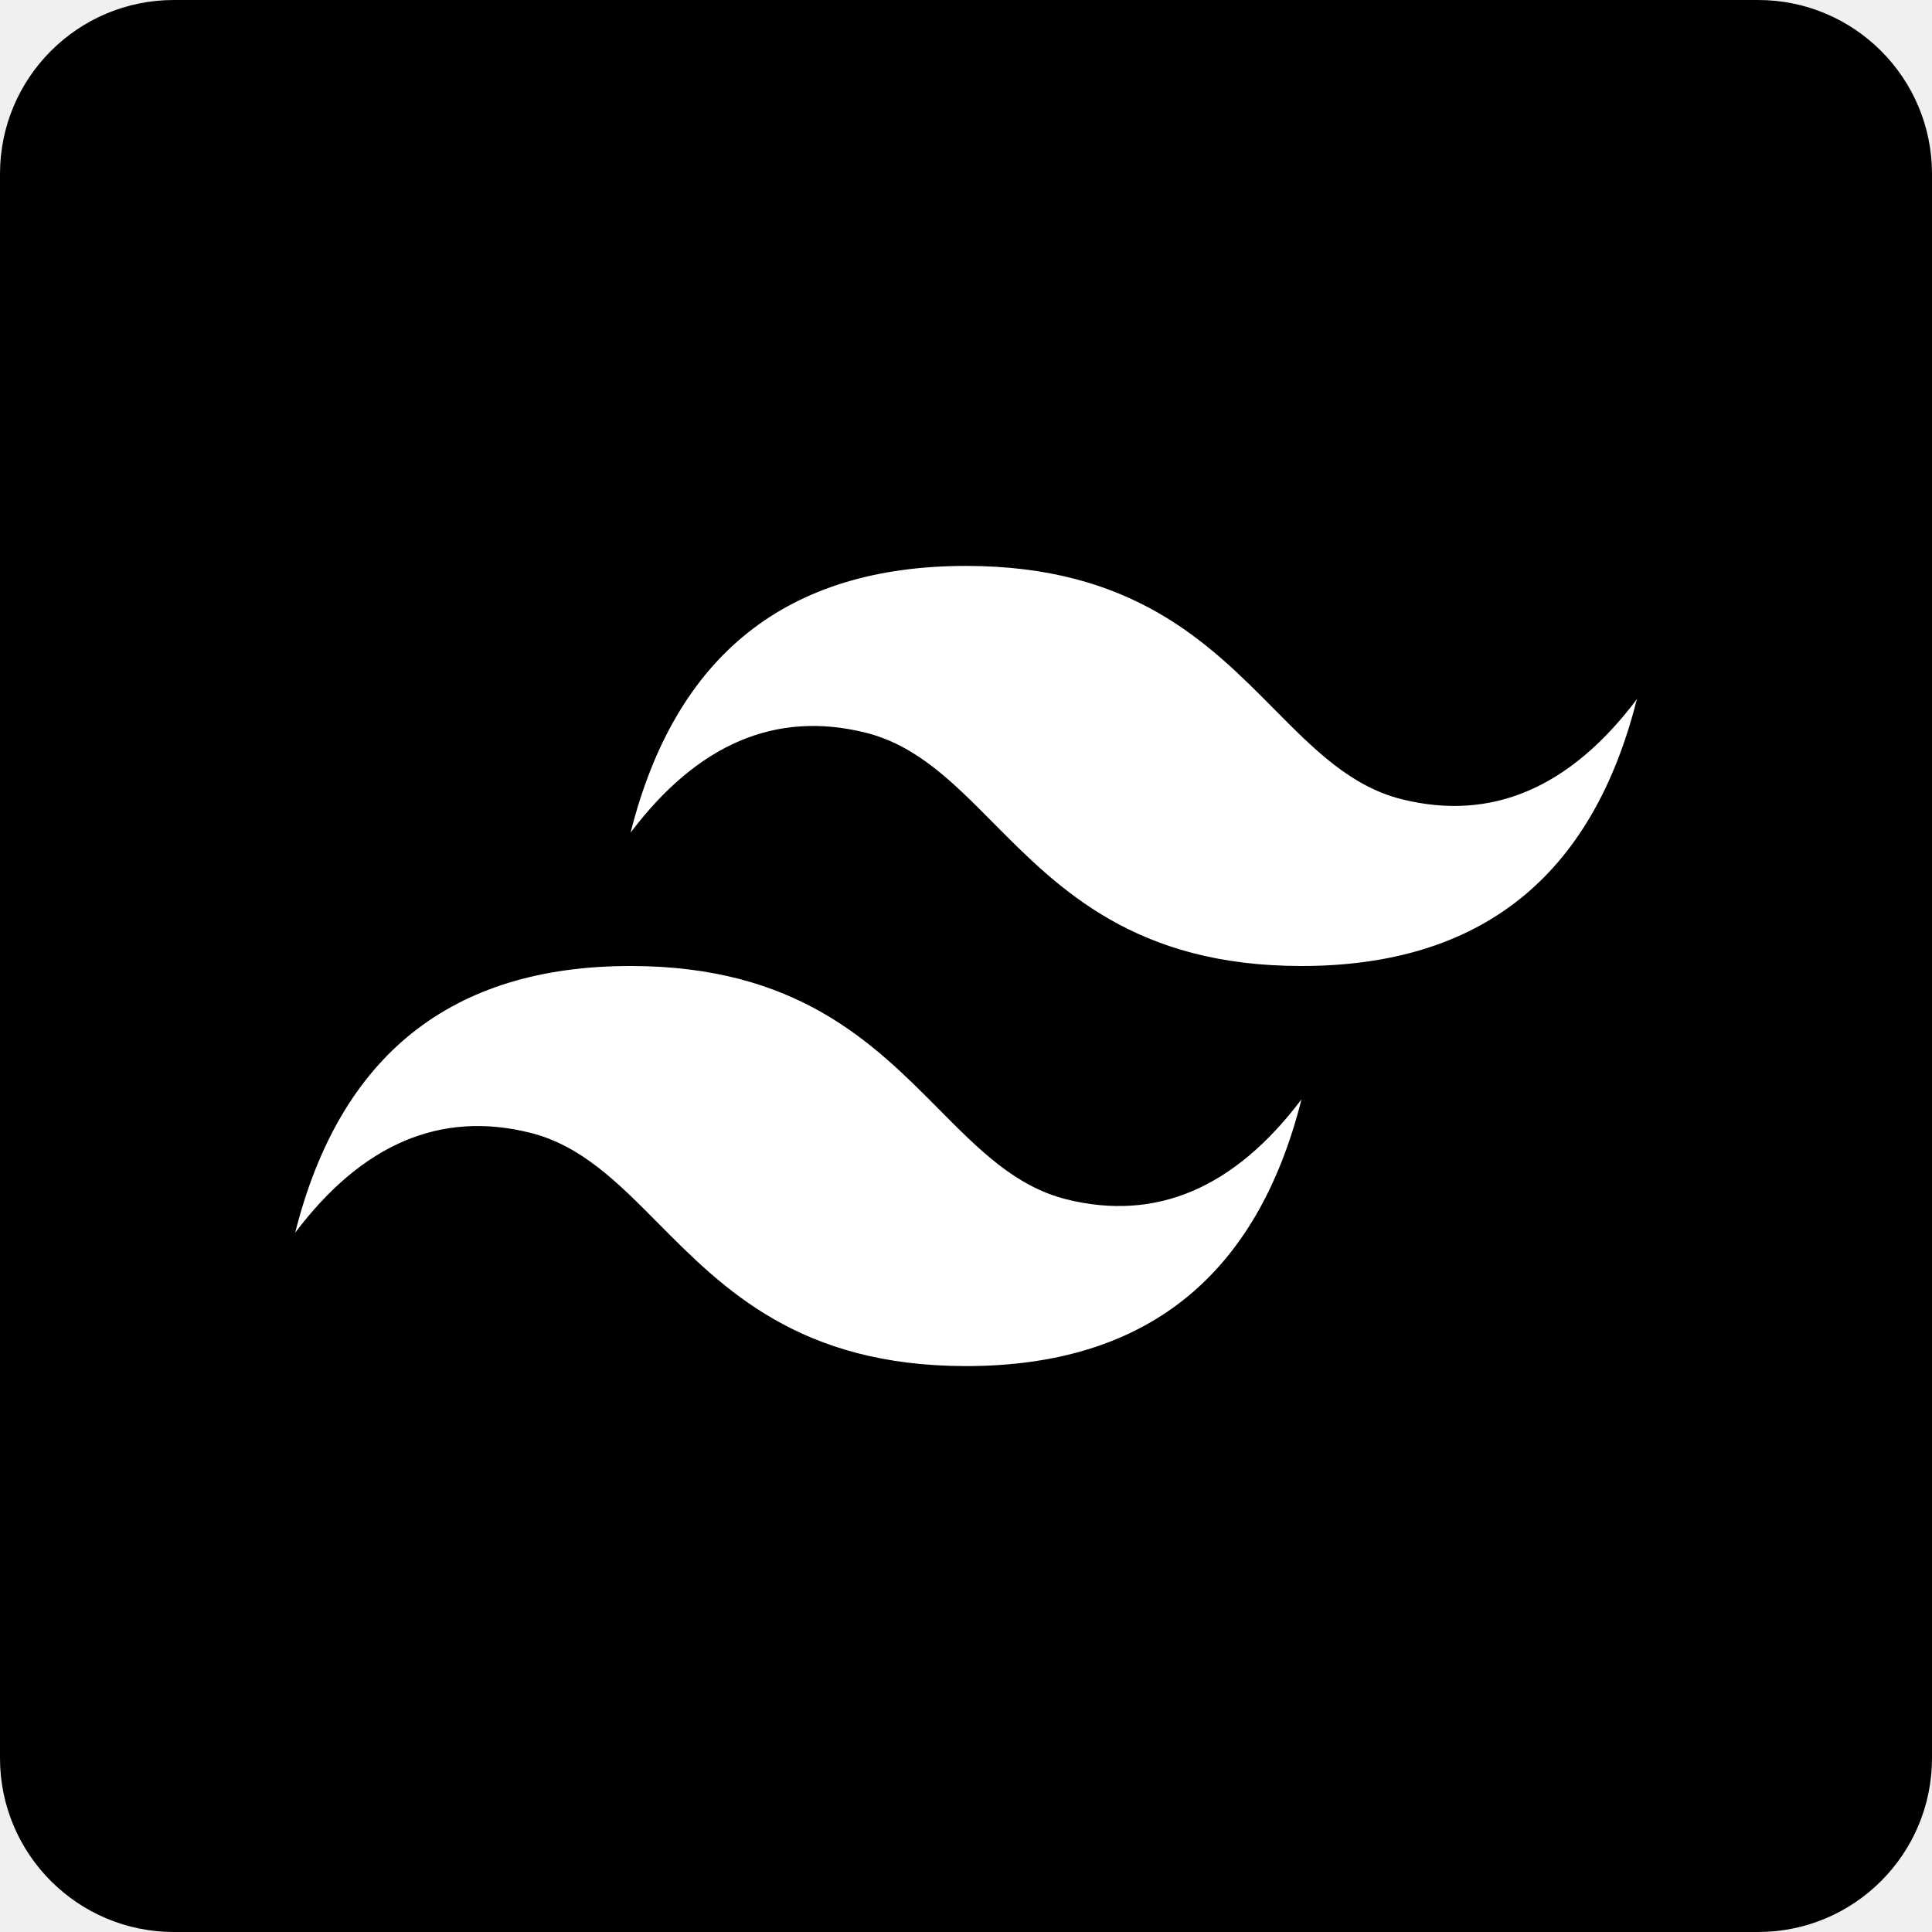
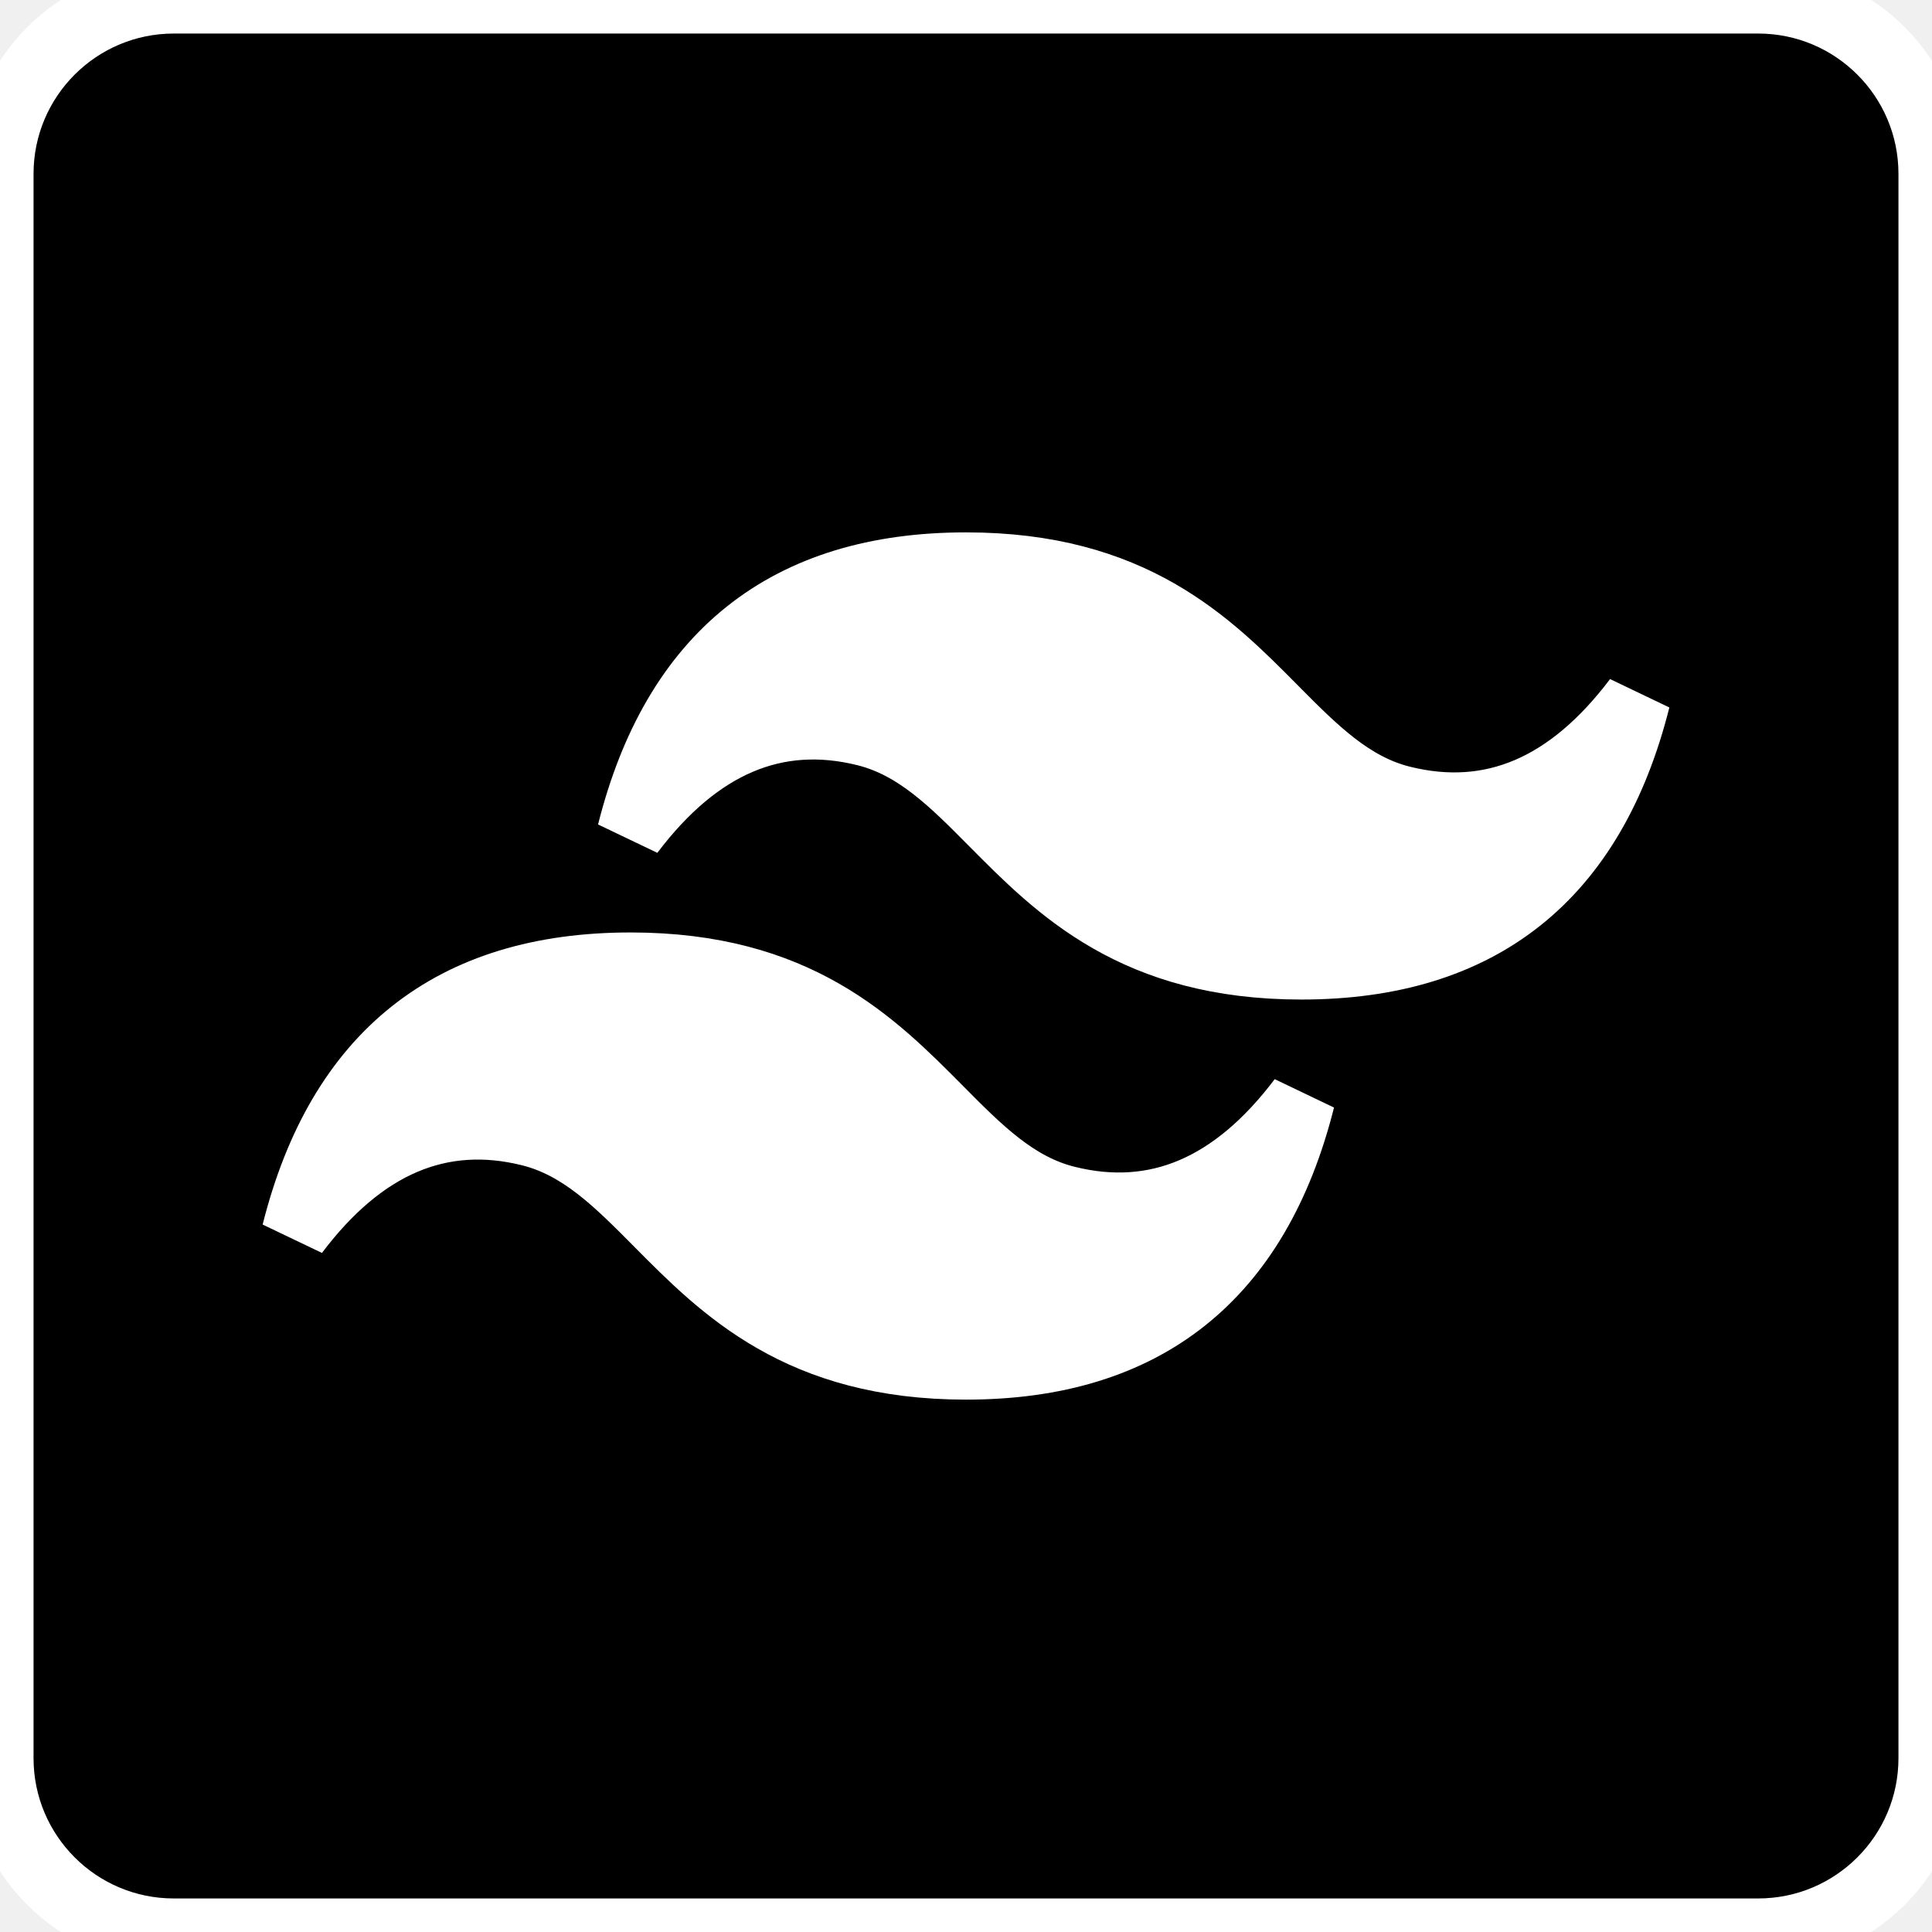
- <svg xmlns="http://www.w3.org/2000/svg" fill="#ffffff" width="800px" height="800px" viewBox="-2.4 -2.4 28.80 28.80" xml:space="preserve" stroke="#ffffff" stroke-width="0">
-   <g id="SVGRepo_bgCarrier" stroke-width="0" transform="translate(0,0), scale(1)">
+ <svg xmlns="http://www.w3.org/2000/svg" fill="#ffffff" width="800px" height="800px" viewBox="-2.4 -2.4 28.80 28.80" xml:space="preserve" stroke="#ffffff" strokeWidth="0">
+   <g id="SVGRepo_bgCarrier" strokeWidth="0" transform="translate(0,0), scale(1)">
    <rect x="-2.4" y="-2.4" width="28.80" height="28.80" rx="2.592" fill="#000000" strokewidth="0" />
  </g>
  <g id="SVGRepo_tracerCarrier" stroke-linecap="round" stroke-linejoin="round" />
  <g id="SVGRepo_iconCarrier">
    <path fill-rule="evenodd" clip-rule="evenodd" d="M12 6.036c-2.667 0-4.333 1.325-5 3.976 1-1.325 2.167-1.822 3.5-1.491.761.189 1.305.738 1.906 1.345C13.387 10.855 14.522 12 17 12c2.667 0 4.333-1.325 5-3.976-1 1.325-2.166 1.822-3.5 1.491-.761-.189-1.305-.738-1.907-1.345-.98-.99-2.114-2.134-4.593-2.134zM7 12c-2.667 0-4.333 1.325-5 3.976 1-1.326 2.167-1.822 3.5-1.491.761.189 1.305.738 1.907 1.345.98.989 2.115 2.134 4.594 2.134 2.667 0 4.333-1.325 5-3.976-1 1.325-2.167 1.822-3.5 1.491-.761-.189-1.305-.738-1.906-1.345C10.613 13.145 9.478 12 7 12z" />
  </g>
</svg>
